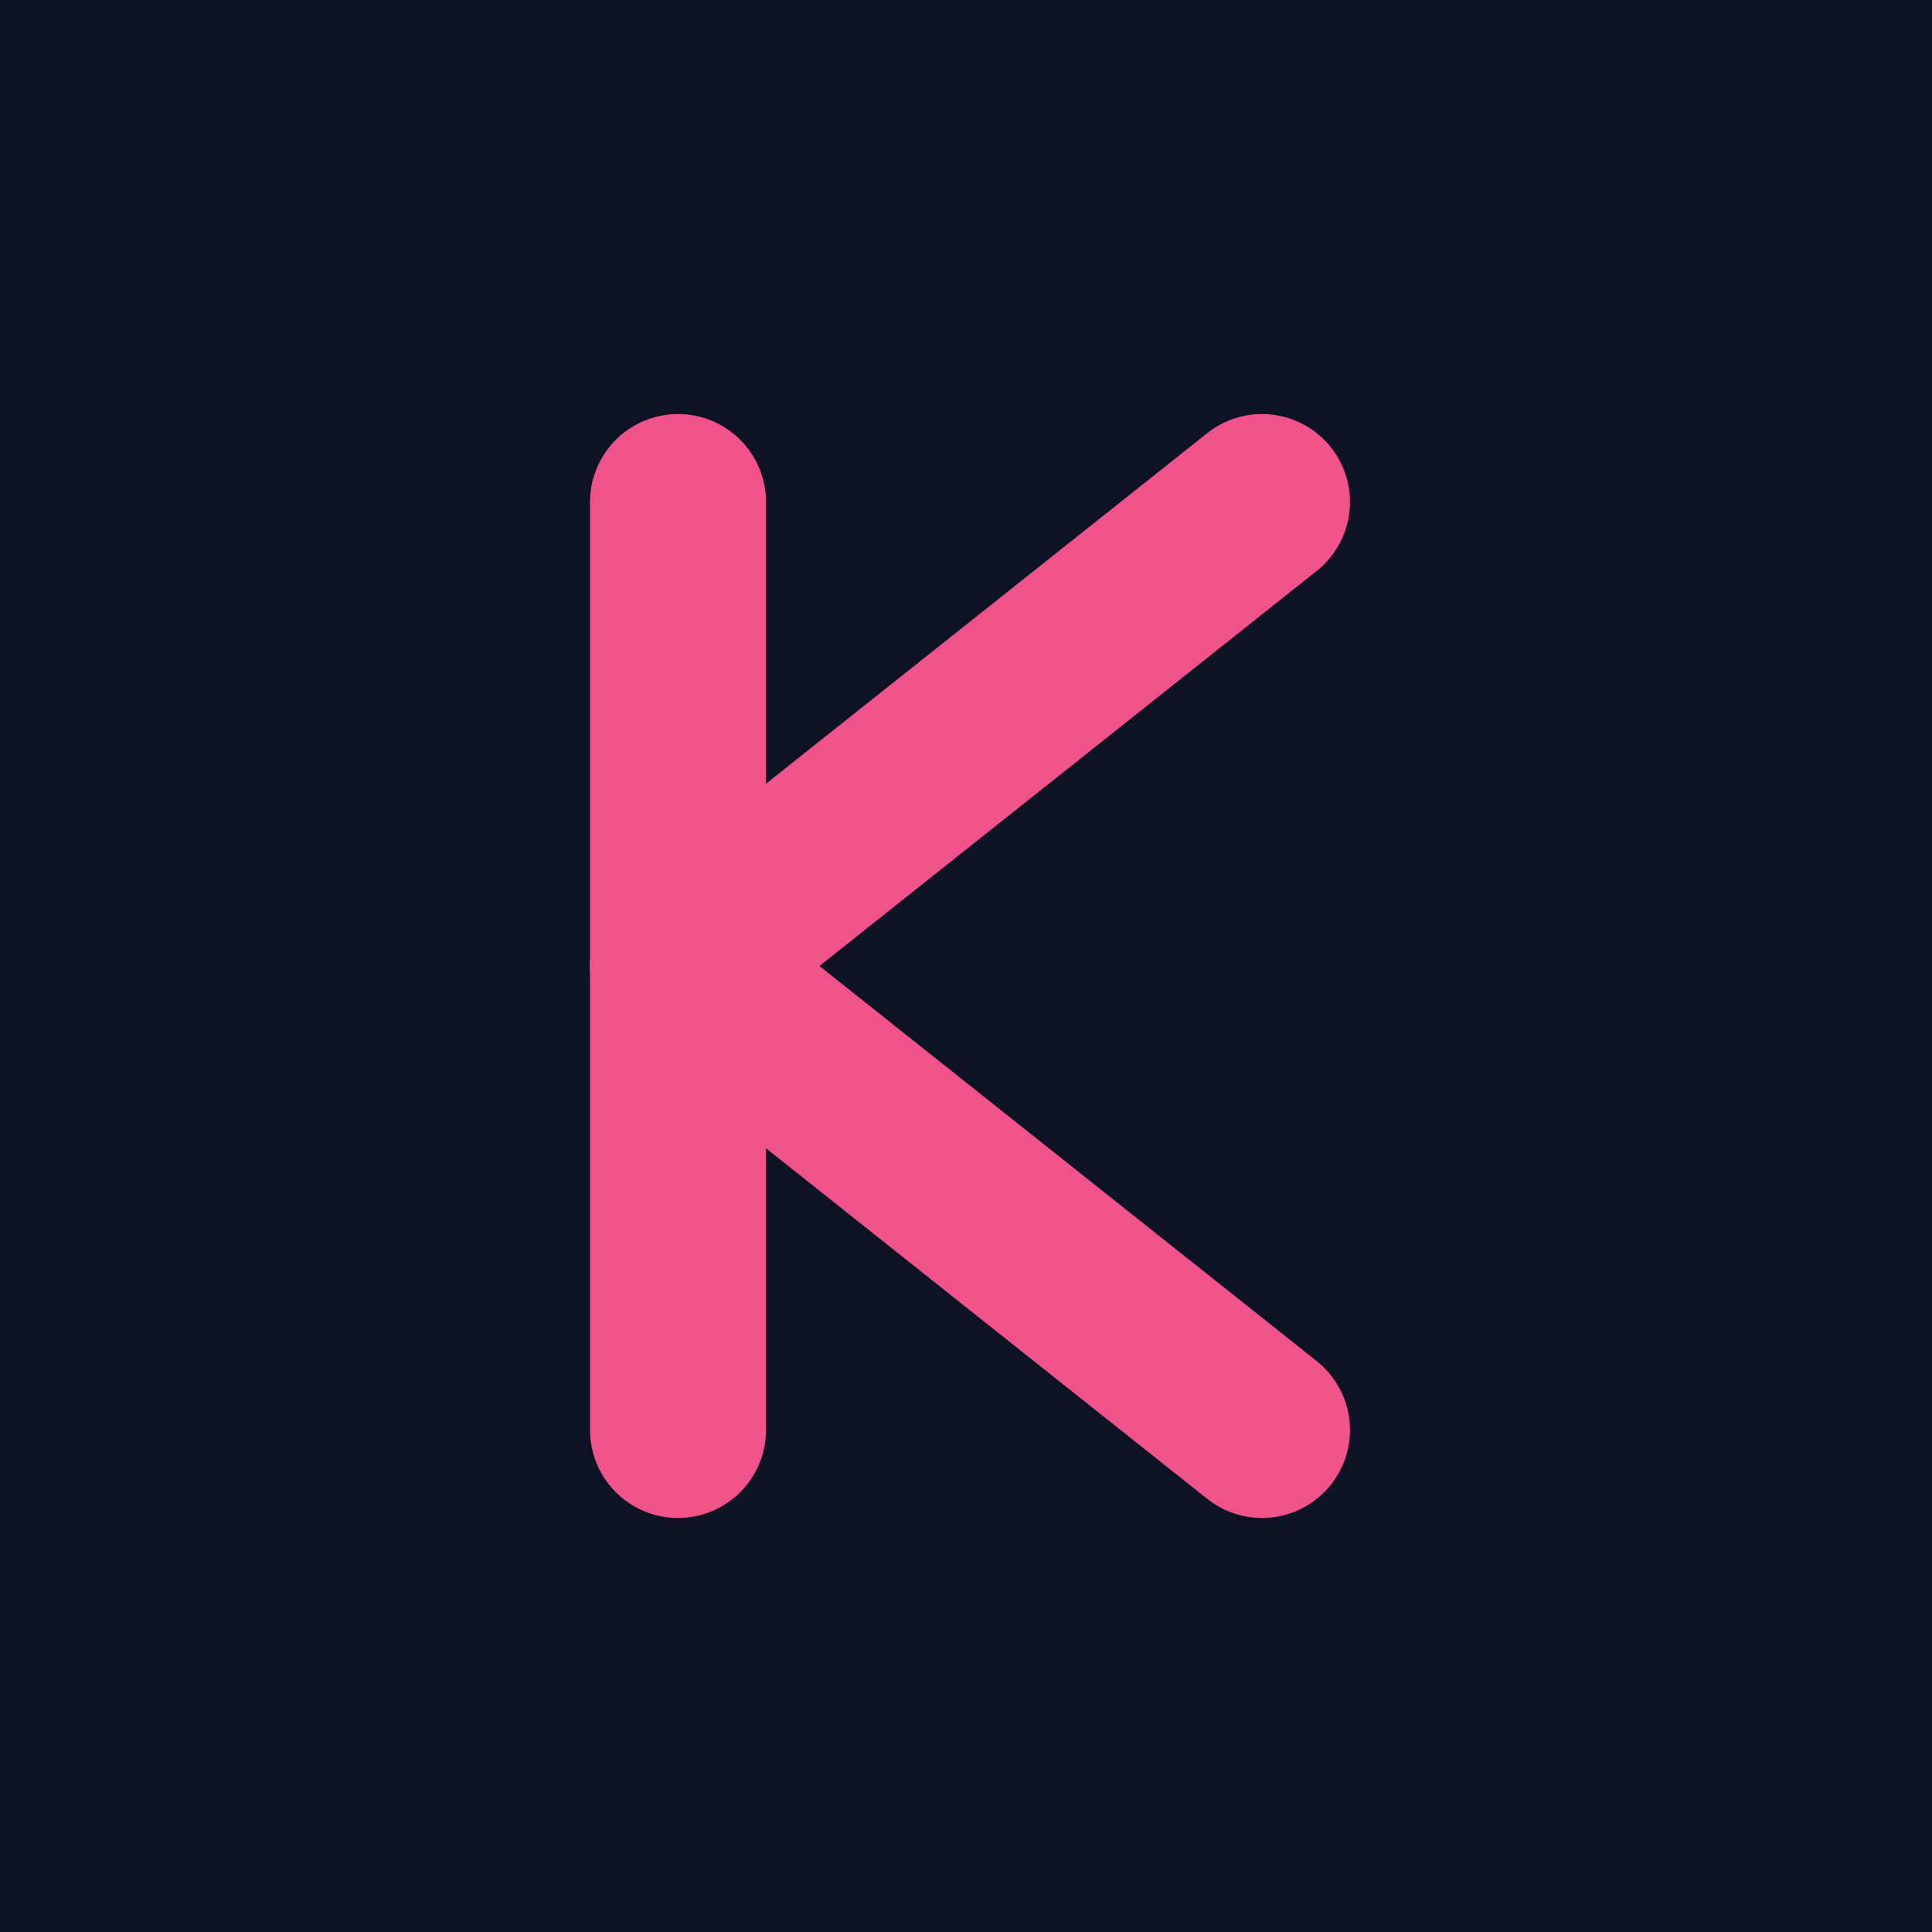
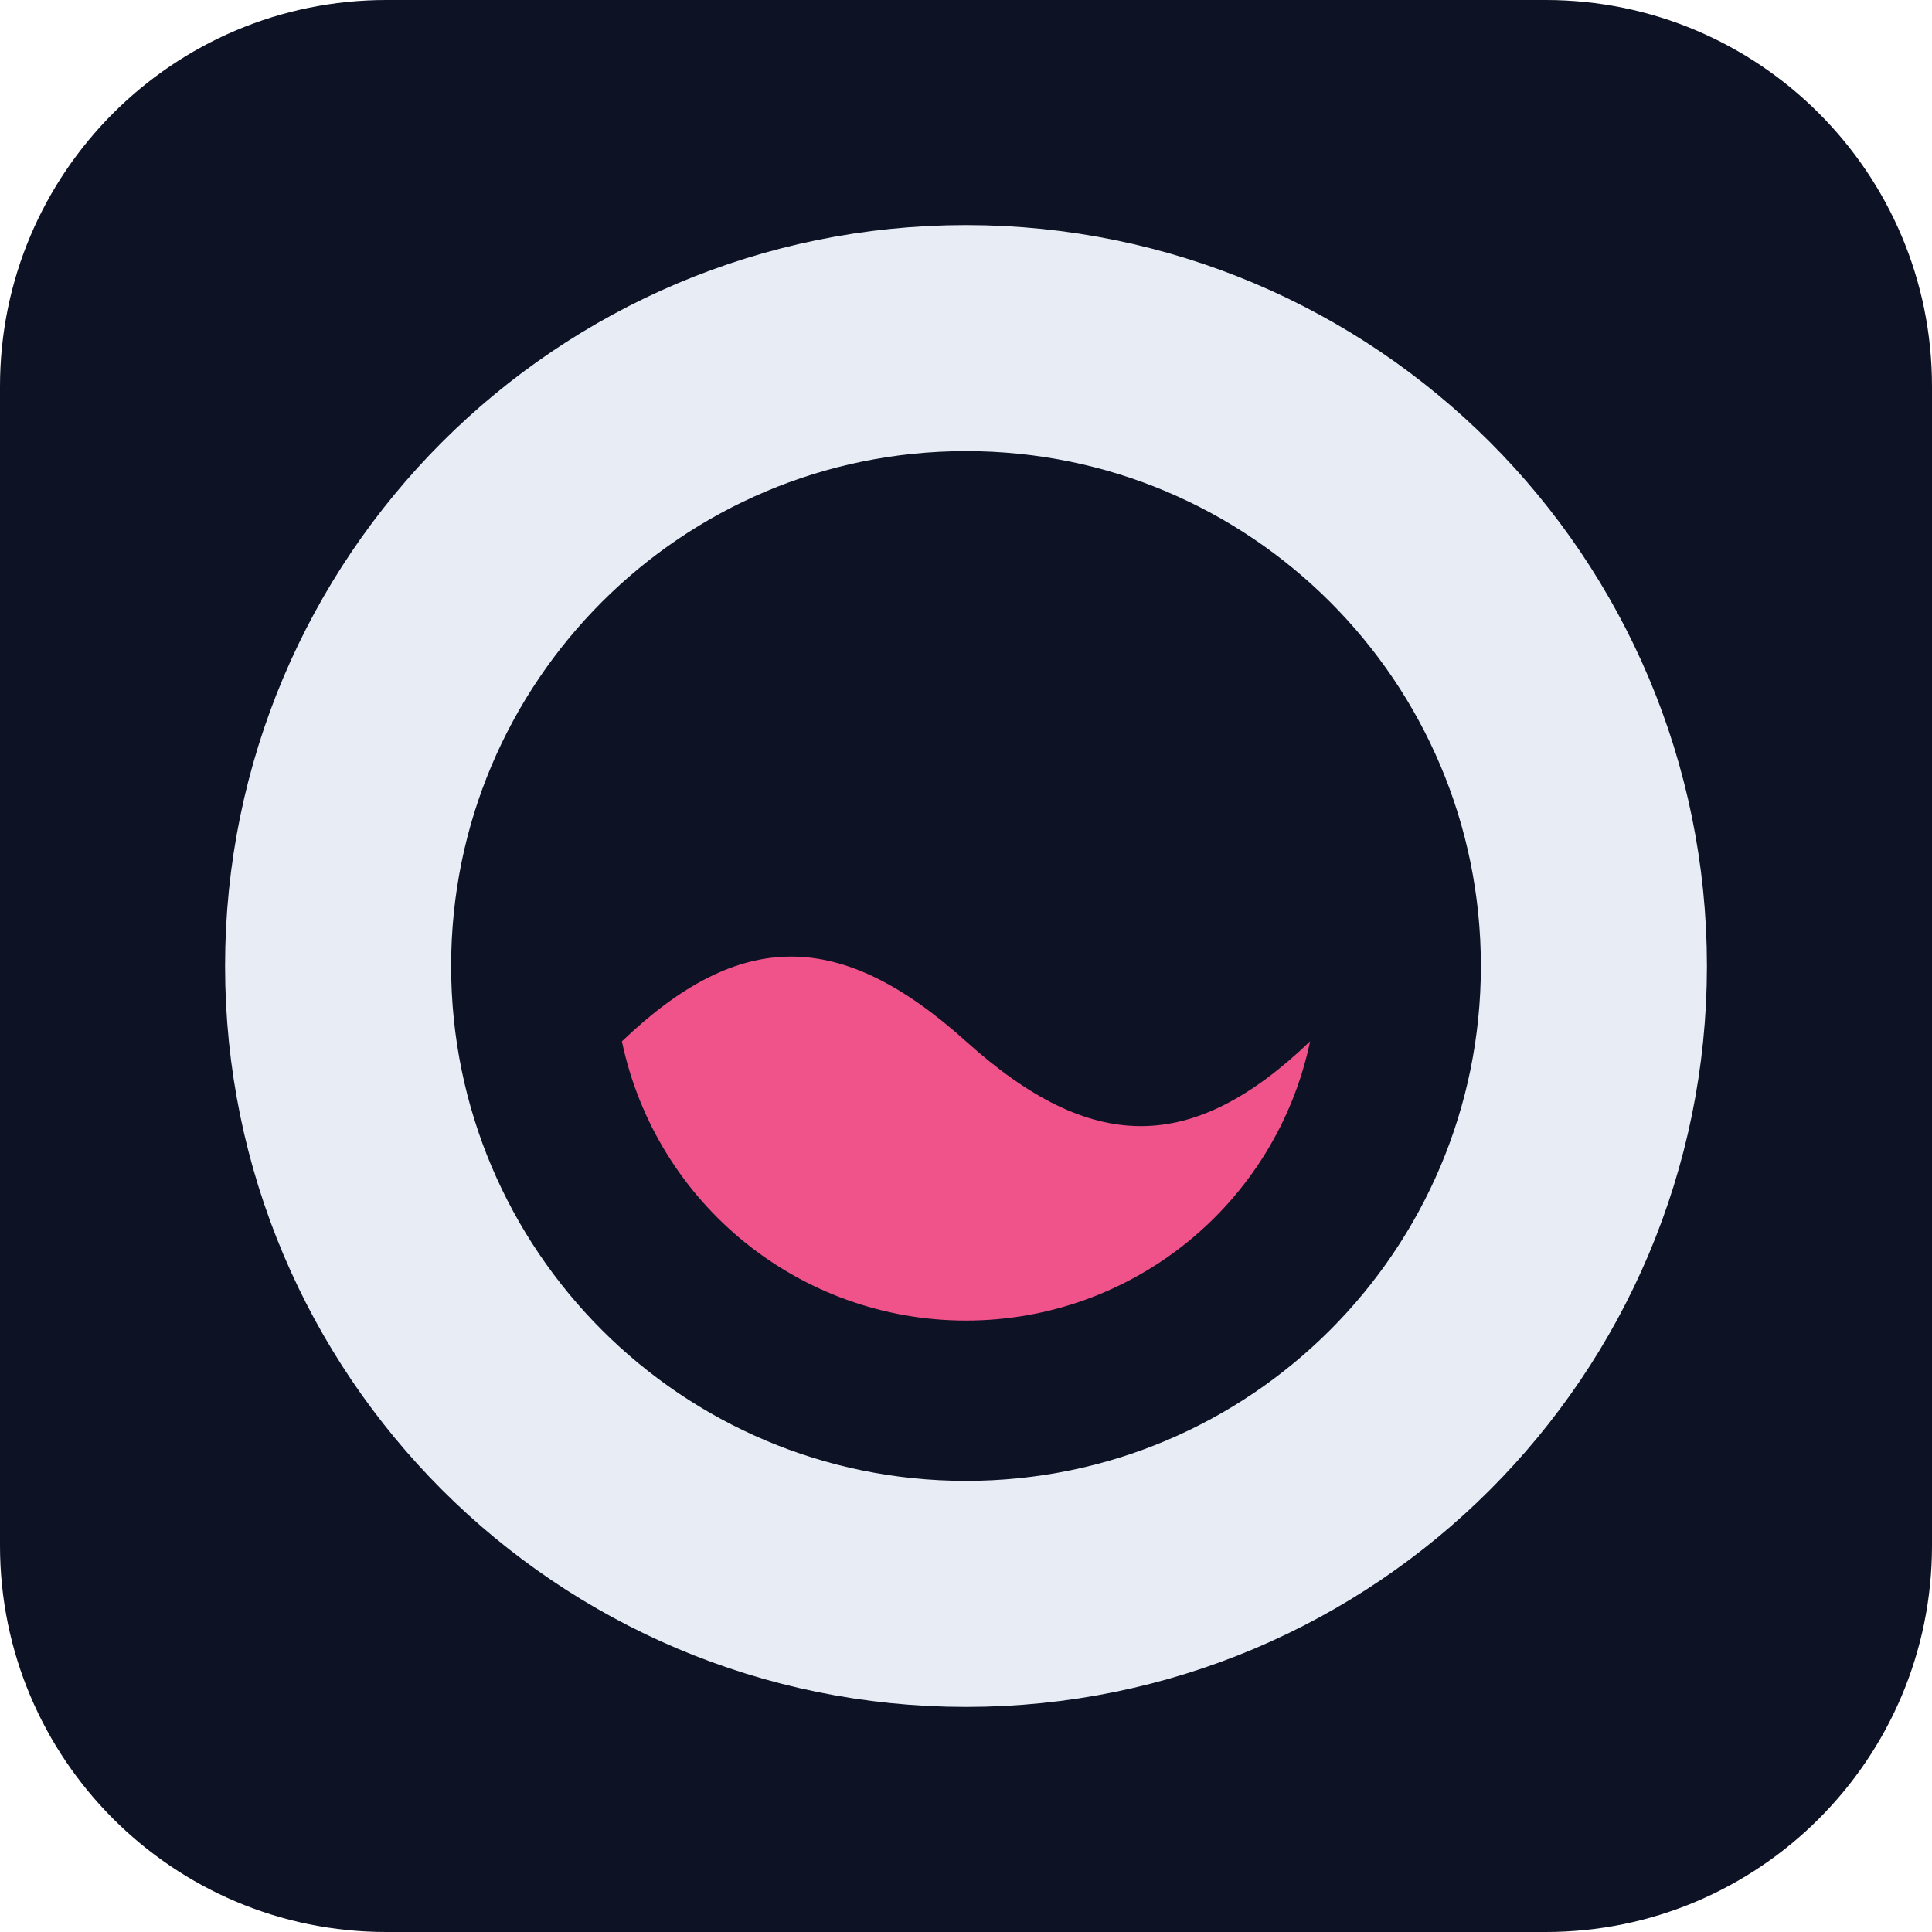
- <svg xmlns="http://www.w3.org/2000/svg" width="512" height="512" viewBox="0 0 512 512">
-   <rect width="512" height="512" fill="#0D1225" />
-   <g transform="translate(256 256) scale(1.06) translate(-256 -256)" fill="none" stroke="#F0538A" stroke-width="44" stroke-linecap="round" stroke-linejoin="round">
-     <path d="M184 140 L184 372" />
-     <path d="M184 256 L330 140" />
-     <path d="M184 256 L330 372" />
+ <svg xmlns="http://www.w3.org/2000/svg" viewBox="0 0 100 100" width="512" height="512">
+   <rect width="100" height="100" rx="20" fill="#0D1225" />
+   <g transform="translate(50 50) scale(1.3) translate(-50 -50)">
+     <circle cx="50" cy="50" r="25" fill="none" stroke="#E8EDF5" stroke-width="9" />
+     <path d="M36.3 53 C41 48.5 45 48.5 50 53 C55 57.5 59 57.5 63.7 53 A14 14 0 0 1 36.3 53 Z" fill="#F0538A" />
  </g>
</svg>
